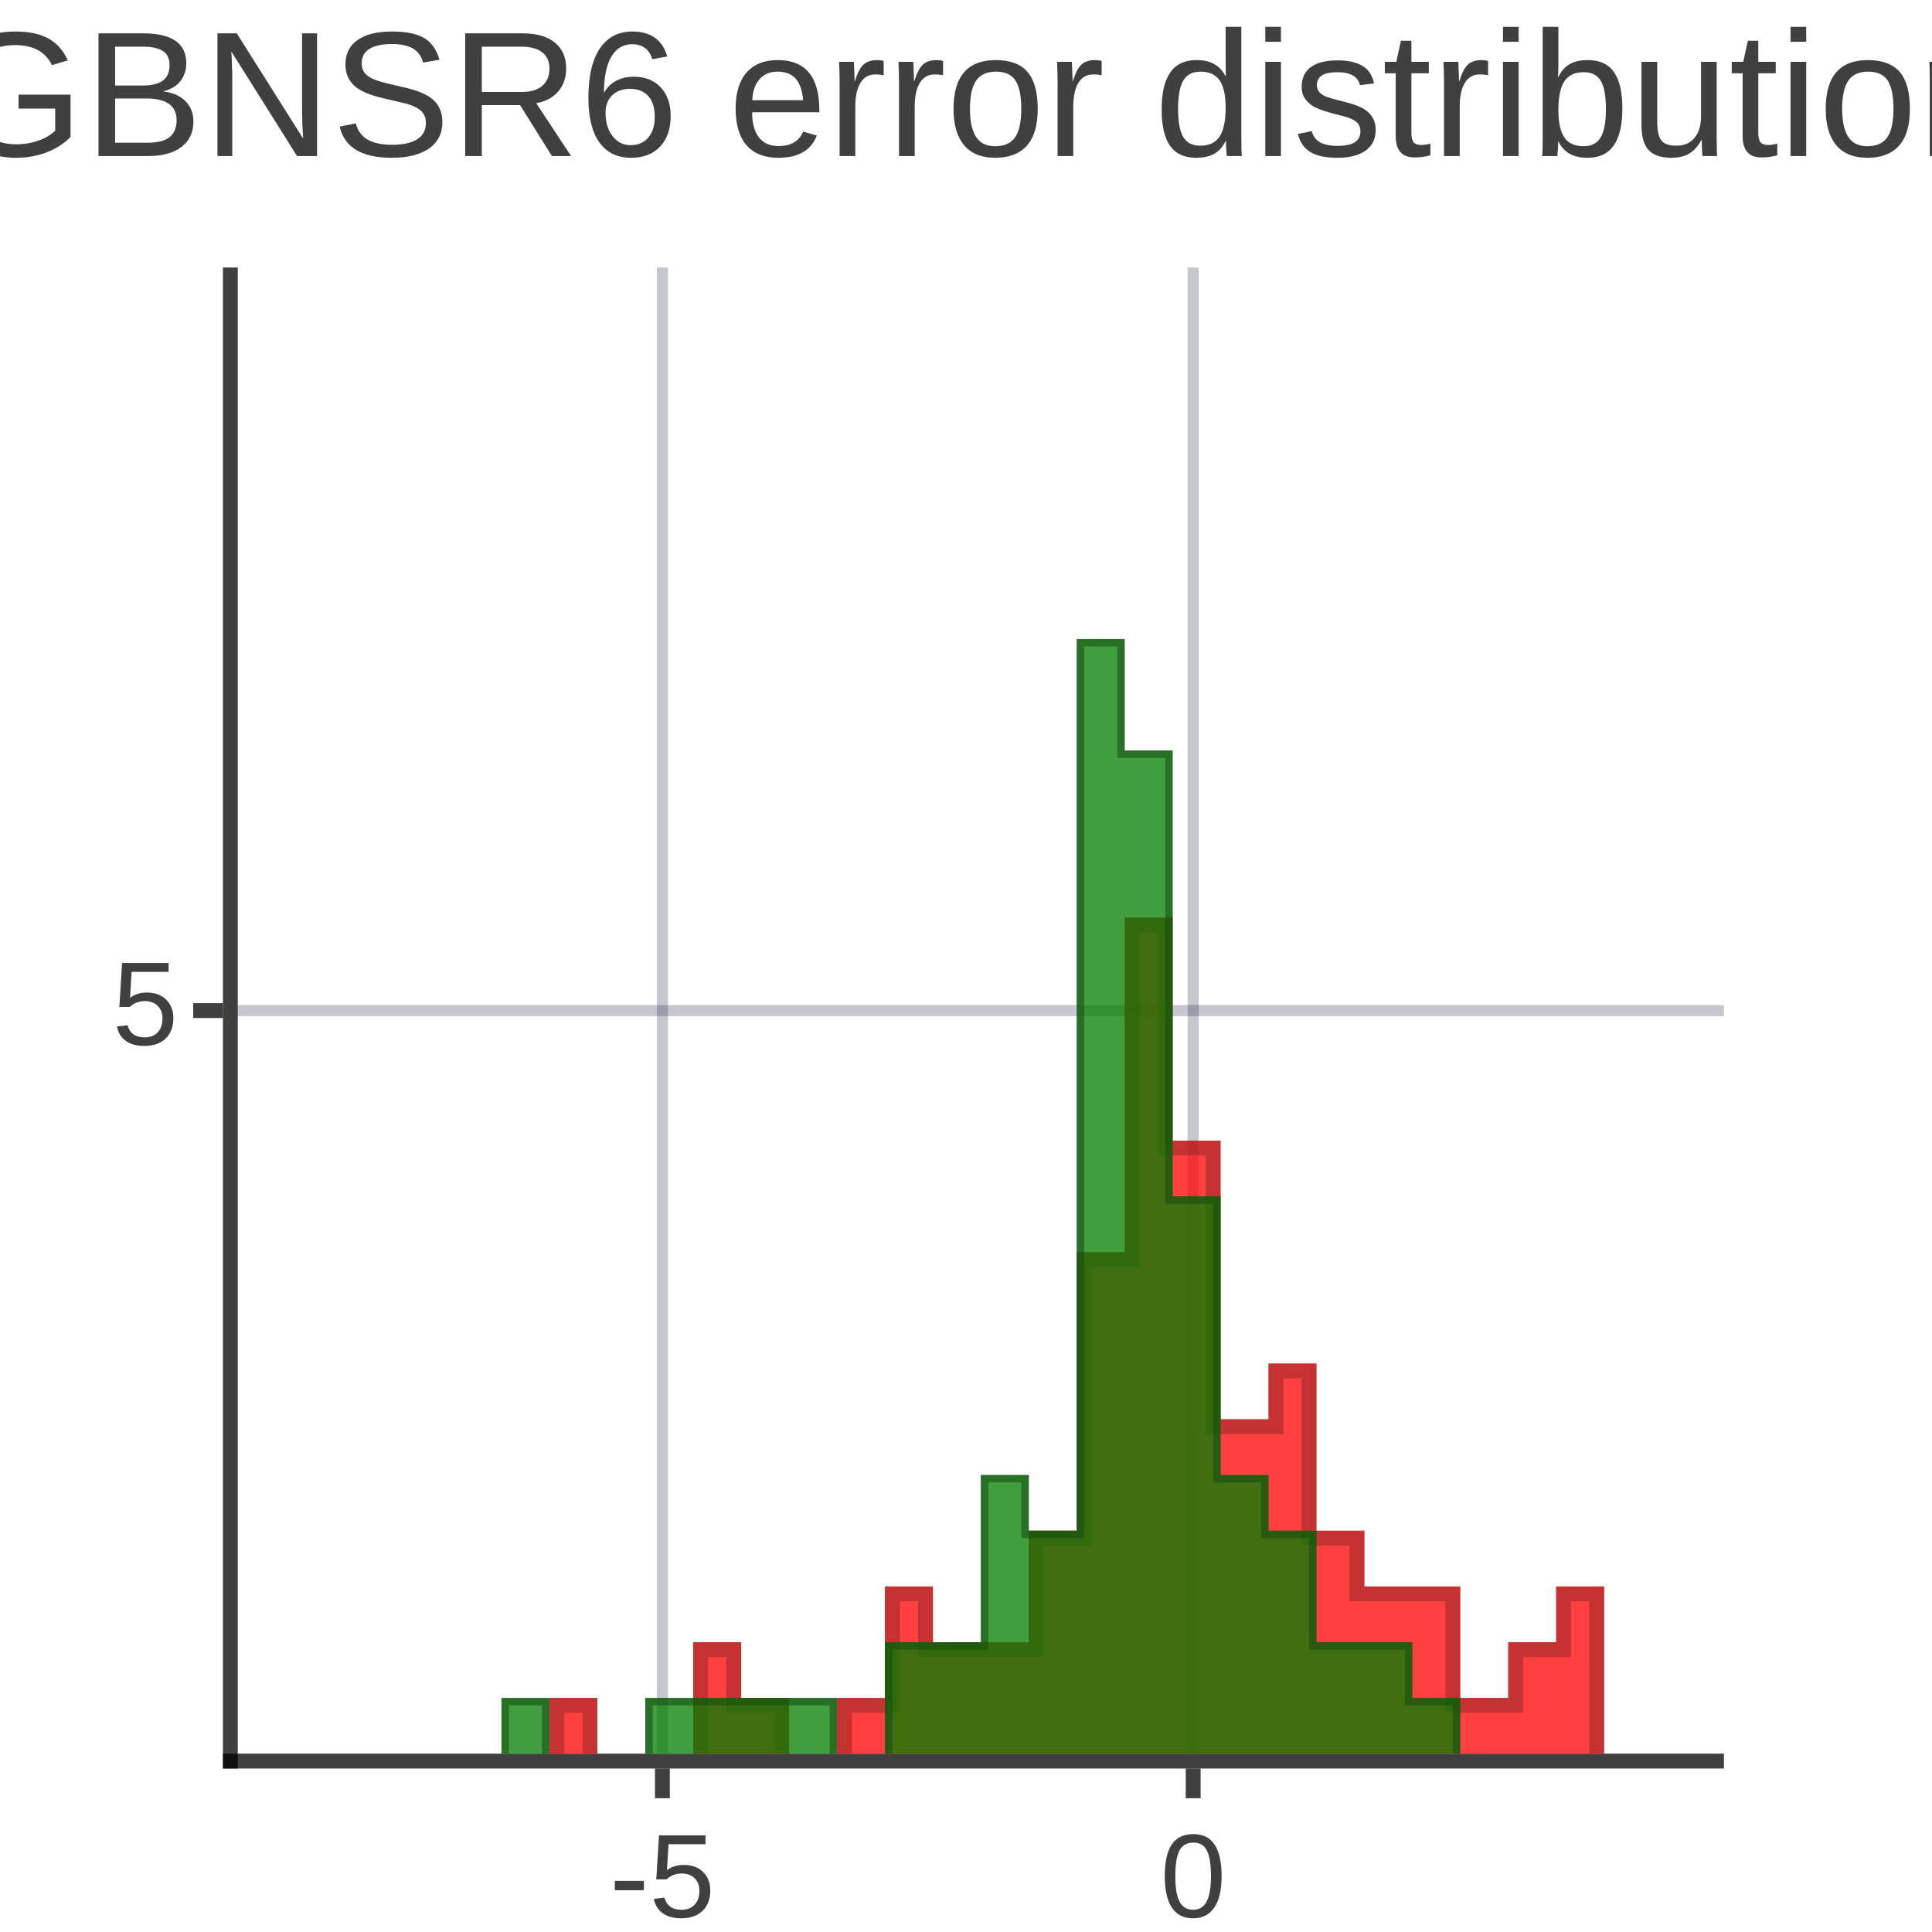
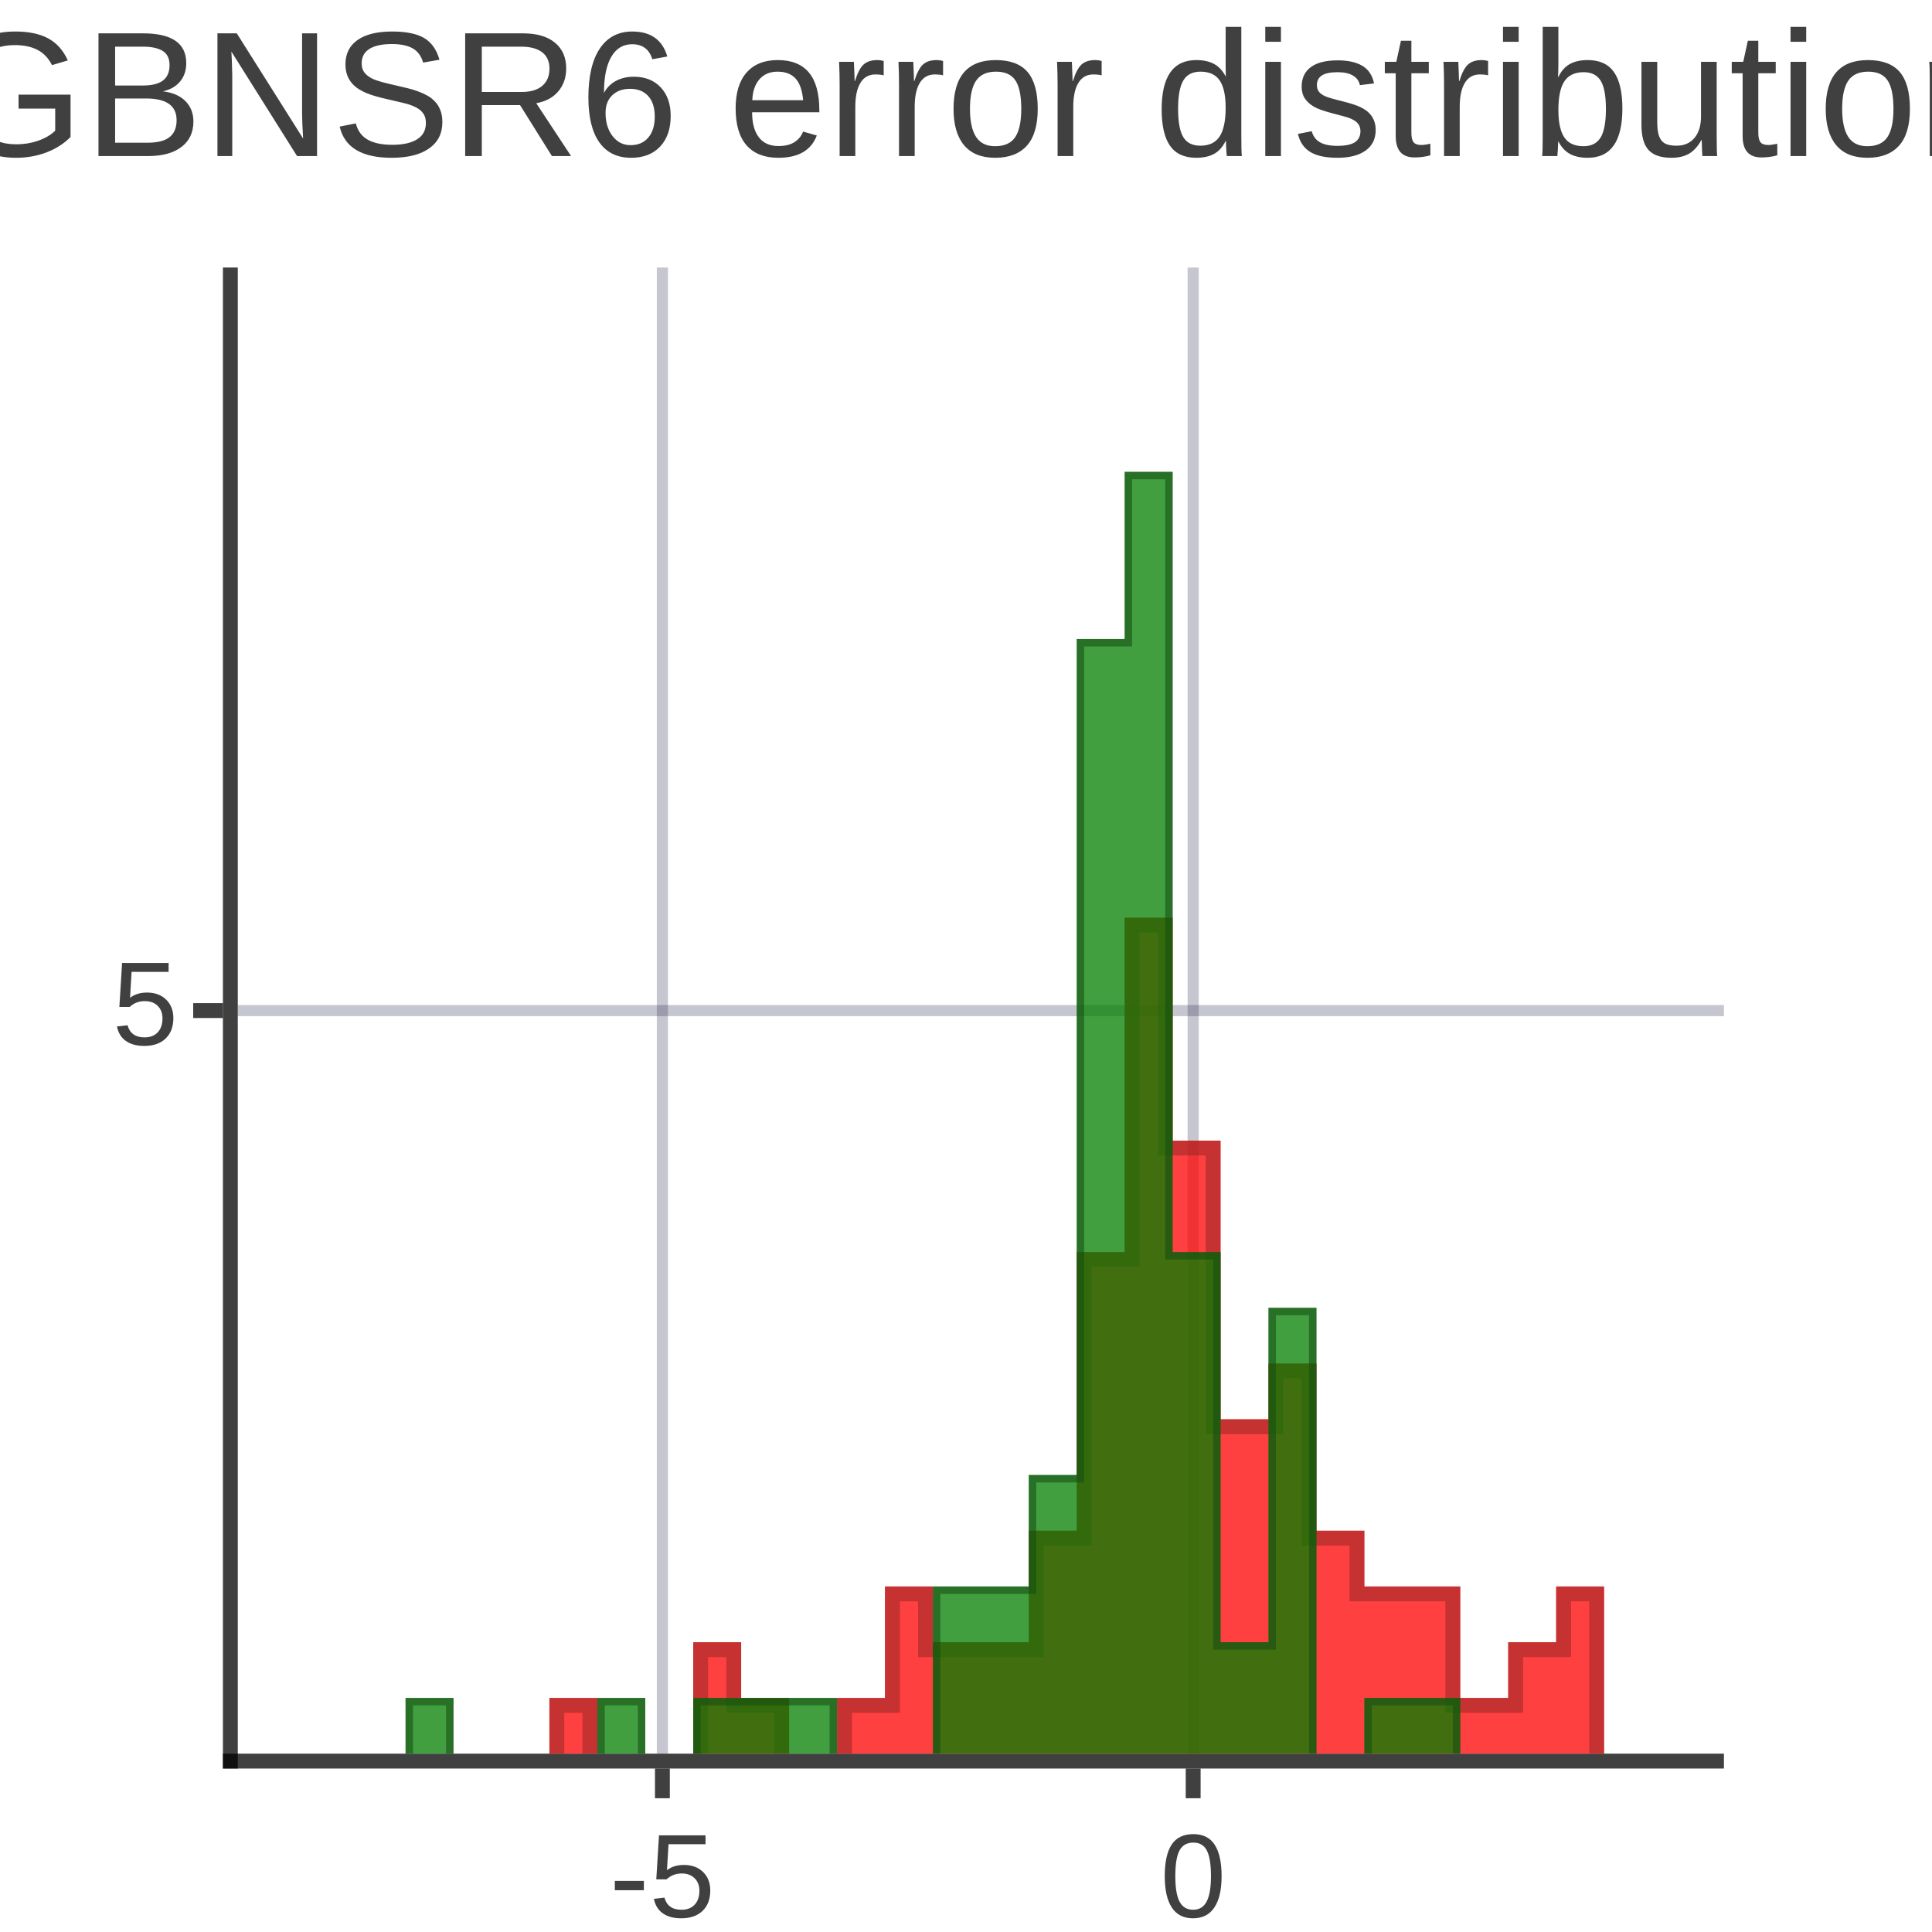
<svg xmlns="http://www.w3.org/2000/svg" xmlns:xlink="http://www.w3.org/1999/xlink" width="2600" height="2600" viewBox="0 0 1300 1300">
  <defs>
    <g id="d0">
      <path d="M-5.0,0 L-5.0,1010.0" fill="none" stroke="#000000" stroke-width="10.0" stroke-opacity="0.75" />
      <path d="M-10.0,1005.0 L1000,1005.0" fill="none" stroke="#000000" stroke-width="10.0" stroke-opacity="0.75" />
      <path d="M285.714,1010.0 L285.714,1030" fill="none" stroke="#000000" stroke-width="10.0" stroke-opacity="0.75" />
      <text x="285.714" y="1110" font-size="80" text-anchor="middle" fill="#000000" fill-opacity="0.75" font-family="Arial">-5</text>
      <path d="M642.857,1010.0 L642.857,1030" fill="none" stroke="#000000" stroke-width="10.0" stroke-opacity="0.75" />
      <text x="642.857" y="1110" font-size="80" text-anchor="middle" fill="#000000" fill-opacity="0.75" font-family="Arial">0</text>
      <path d="M285.714,0 L285.714,1000" fill="none" stroke="#1e1e46" stroke-width="7.5" stroke-opacity="0.25" />
      <path d="M642.857,0 L642.857,1000" fill="none" stroke="#1e1e46" stroke-width="7.5" stroke-opacity="0.25" />
      <path d="M-10.0,500.0 L-30,500.0" ill="none" stroke="#000000" stroke-width="10.0" stroke-opacity="0.75" />
      <text x="-40" y="523.0" font-size="80" text-anchor="end" fill="#000000" fill-opacity="0.75" font-family="Arial">5</text>
      <path d="M0,500.0 L1000,500.0" fill="none" stroke="#1e1e46" stroke-width="7.5" stroke-opacity="0.25" />
      <text x="500.0" y="-75" font-size="120" text-anchor="middle" fill="#000000" fill-opacity="0.75" font-family="Arial">GBNSR6 error distribution</text>
    </g>
    <g id="d1">
      <path d="M622.12,1000.0 V1000.0 M48.387,1000 V1000.0 M80.645,1000 V1000.0 M112.903,1000 V1000.0 M145.161,1000 V1000.0 M177.419,1000 V1000.0 M209.677,1000 V962.5 H241.935 V1000.0 M274.194,1000 V1000.0 M306.452,1000 V925.0 H338.71 V962.5 H370.968 V1000.0 M403.226,1000 V962.5 H435.484 V887.5 H467.742 V925.0 H500 V925.0 H532.258 V850.0 H564.516 V662.5 H596.774 V437.5 H629.032 V587.5 H661.29 V775.0 H693.548 V737.5 H725.806 V850.0 H758.065 V887.5 H790.323 V887.5 H822.581 V962.5 H854.839 V925.0 H887.097 V887.5 H919.355 V1000.0 M951.613,1000 V1000.0 M983.871,1000 V1000.0" stroke-width="10.0" stroke-opacity="0.75" stroke="none" fill="#ff0000" opacity="0.75" />
      <path d="M627.12,1000.0 V1000.0 M53.387,1000 V1000.0 M85.645,1000 V1000.0 M117.903,1000 V1000.0 M150.161,1000 V1000.0 M182.419,1000 V1000.0 M214.677,1000 V967.5 H236.935 V1000.0 M279.194,1000 V1000.0 M311.452,1000 V930.0 H333.71 V967.5 H365.968 V1000.0 M408.226,1000 V967.5 H440.484 V892.5 H462.742 V930.0 H505 V930.0 H537.258 V855.0 H569.516 V667.5 H601.774 V442.5 H624.032 V592.5 H656.29 V780.0 H698.548 V742.5 H720.806 V855.0 H753.065 V892.5 H795.323 V892.5 H817.581 V967.5 H859.839 V930.0 H892.097 V892.5 H914.355 V1000.0 M956.613,1000 V1000.0 M978.871,1000 V1000.0" stroke-width="10.0" stroke-opacity="0.562" stroke="#992626" fill="none" />
    </g>
    <g id="d2">
-       <path d="M602.051,1000.0 V1000.0 M48.387,1000 V1000.0 M80.645,1000 V1000.0 M112.903,1000 V1000.0 M145.161,1000 V1000.0 M177.419,1000 V962.5 H209.677 V1000.0 M241.935,1000 V1000.0 M274.194,1000 V962.5 H306.452 V962.5 H338.71 V962.5 H370.968 V962.5 H403.226 V1000.0 M435.484,1000 V925.0 H467.742 V925.0 H500 V812.5 H532.258 V850.0 H564.516 V250.0 H596.774 V325.0 H629.032 V625.0 H661.29 V812.5 H693.548 V850.0 H725.806 V925.0 H758.065 V925.0 H790.323 V962.5 H822.581 V1000.0 M854.839,1000 V1000.0 M887.097,1000 V1000.0 M919.355,1000 V1000.0 M951.613,1000 V1000.0 M983.871,1000 V1000.0" stroke-width="5.0" stroke-opacity="0.75" stroke="none" fill="#027f00" opacity="0.75" />
-       <path d="M604.551,1000.0 V1000.0 M50.887,1000 V1000.0 M83.145,1000 V1000.0 M115.403,1000 V1000.0 M147.661,1000 V1000.0 M179.919,1000 V965.0 H207.177 V1000.0 M244.435,1000 V1000.0 M276.694,1000 V965.0 H308.952 V965.0 H341.21 V965.0 H373.468 V965.0 H400.726 V1000.0 M437.984,1000 V927.5 H470.242 V927.5 H502.5 V815.0 H529.758 V852.5 H567.016 V252.5 H594.274 V327.5 H626.532 V627.5 H658.79 V815.0 H691.048 V852.5 H723.306 V927.5 H760.565 V927.5 H787.823 V965.0 H820.081 V1000.0 M857.339,1000 V1000.0 M889.597,1000 V1000.0 M921.855,1000 V1000.0 M954.113,1000 V1000.0 M981.371,1000 V1000.0" stroke-width="5.0" stroke-opacity="0.562" stroke="#144c13" fill="none" />
+       <path d="M602.051,1000.0 V1000.0 M48.387,1000 V1000.0 M80.645,1000 V1000.0 M112.903,1000 V962.5 H145.161 V1000.0 M177.419,1000 V1000.0 M209.677,1000 V1000.0 M241.935,1000 V962.5 H274.194 V1000.0 M306.452,1000 V962.5 H338.71 V962.5 H370.968 V962.5 H403.226 V1000.0 M435.484,1000 V1000.0 M467.742,1000 V887.5 H500 V887.5 H532.258 V812.5 H564.516 V250.0 H596.774 V137.5 H629.032 V662.5 H661.29 V925.0 H693.548 V700.0 H725.806 V1000.0 M758.065,1000 V962.5 H790.323 V962.5 H822.581 V1000.0 M854.839,1000 V1000.0 M887.097,1000 V1000.0 M919.355,1000 V1000.0 M951.613,1000 V1000.0 M983.871,1000 V1000.0" stroke-width="5.0" stroke-opacity="0.75" stroke="none" fill="#027f00" opacity="0.75" />
+       <path d="M604.551,1000.0 V1000.0 M50.887,1000 V1000.0 M83.145,1000 V1000.0 M115.403,1000 V965.0 H142.661 V1000.0 M179.919,1000 V1000.0 M212.177,1000 V1000.0 M244.435,1000 V965.0 H271.694 V1000.0 M308.952,1000 V965.0 H341.21 V965.0 H373.468 V965.0 H400.726 V1000.0 M437.984,1000 V1000.0 M470.242,1000 V890.0 H502.5 V890.0 H534.758 V815.0 H567.016 V252.5 H599.274 V140.0 H626.532 V665.0 H658.79 V927.5 H696.048 V702.5 H723.306 V1000.0 M760.565,1000 V965.0 H792.823 V965.0 H820.081 V1000.0 M857.339,1000 V1000.0 M889.597,1000 V1000.0 M921.855,1000 V1000.0 M954.113,1000 V1000.0 M981.371,1000 V1000.0" stroke-width="5.0" stroke-opacity="0.562" stroke="#144c13" fill="none" />
    </g>
    <g id="d3">
      <use xlink:href="#d0" x="150.0" y="150.0" />
      <use xlink:href="#d1" x="150.0" y="150.0" />
      <use xlink:href="#d2" x="150.0" y="150.0" />
    </g>
  </defs>
  <rect x="-5" y="-5" width="1310" height="1310" fill="#ffffff" />
  <use xlink:href="#d3" x="10" y="30" />
</svg>
